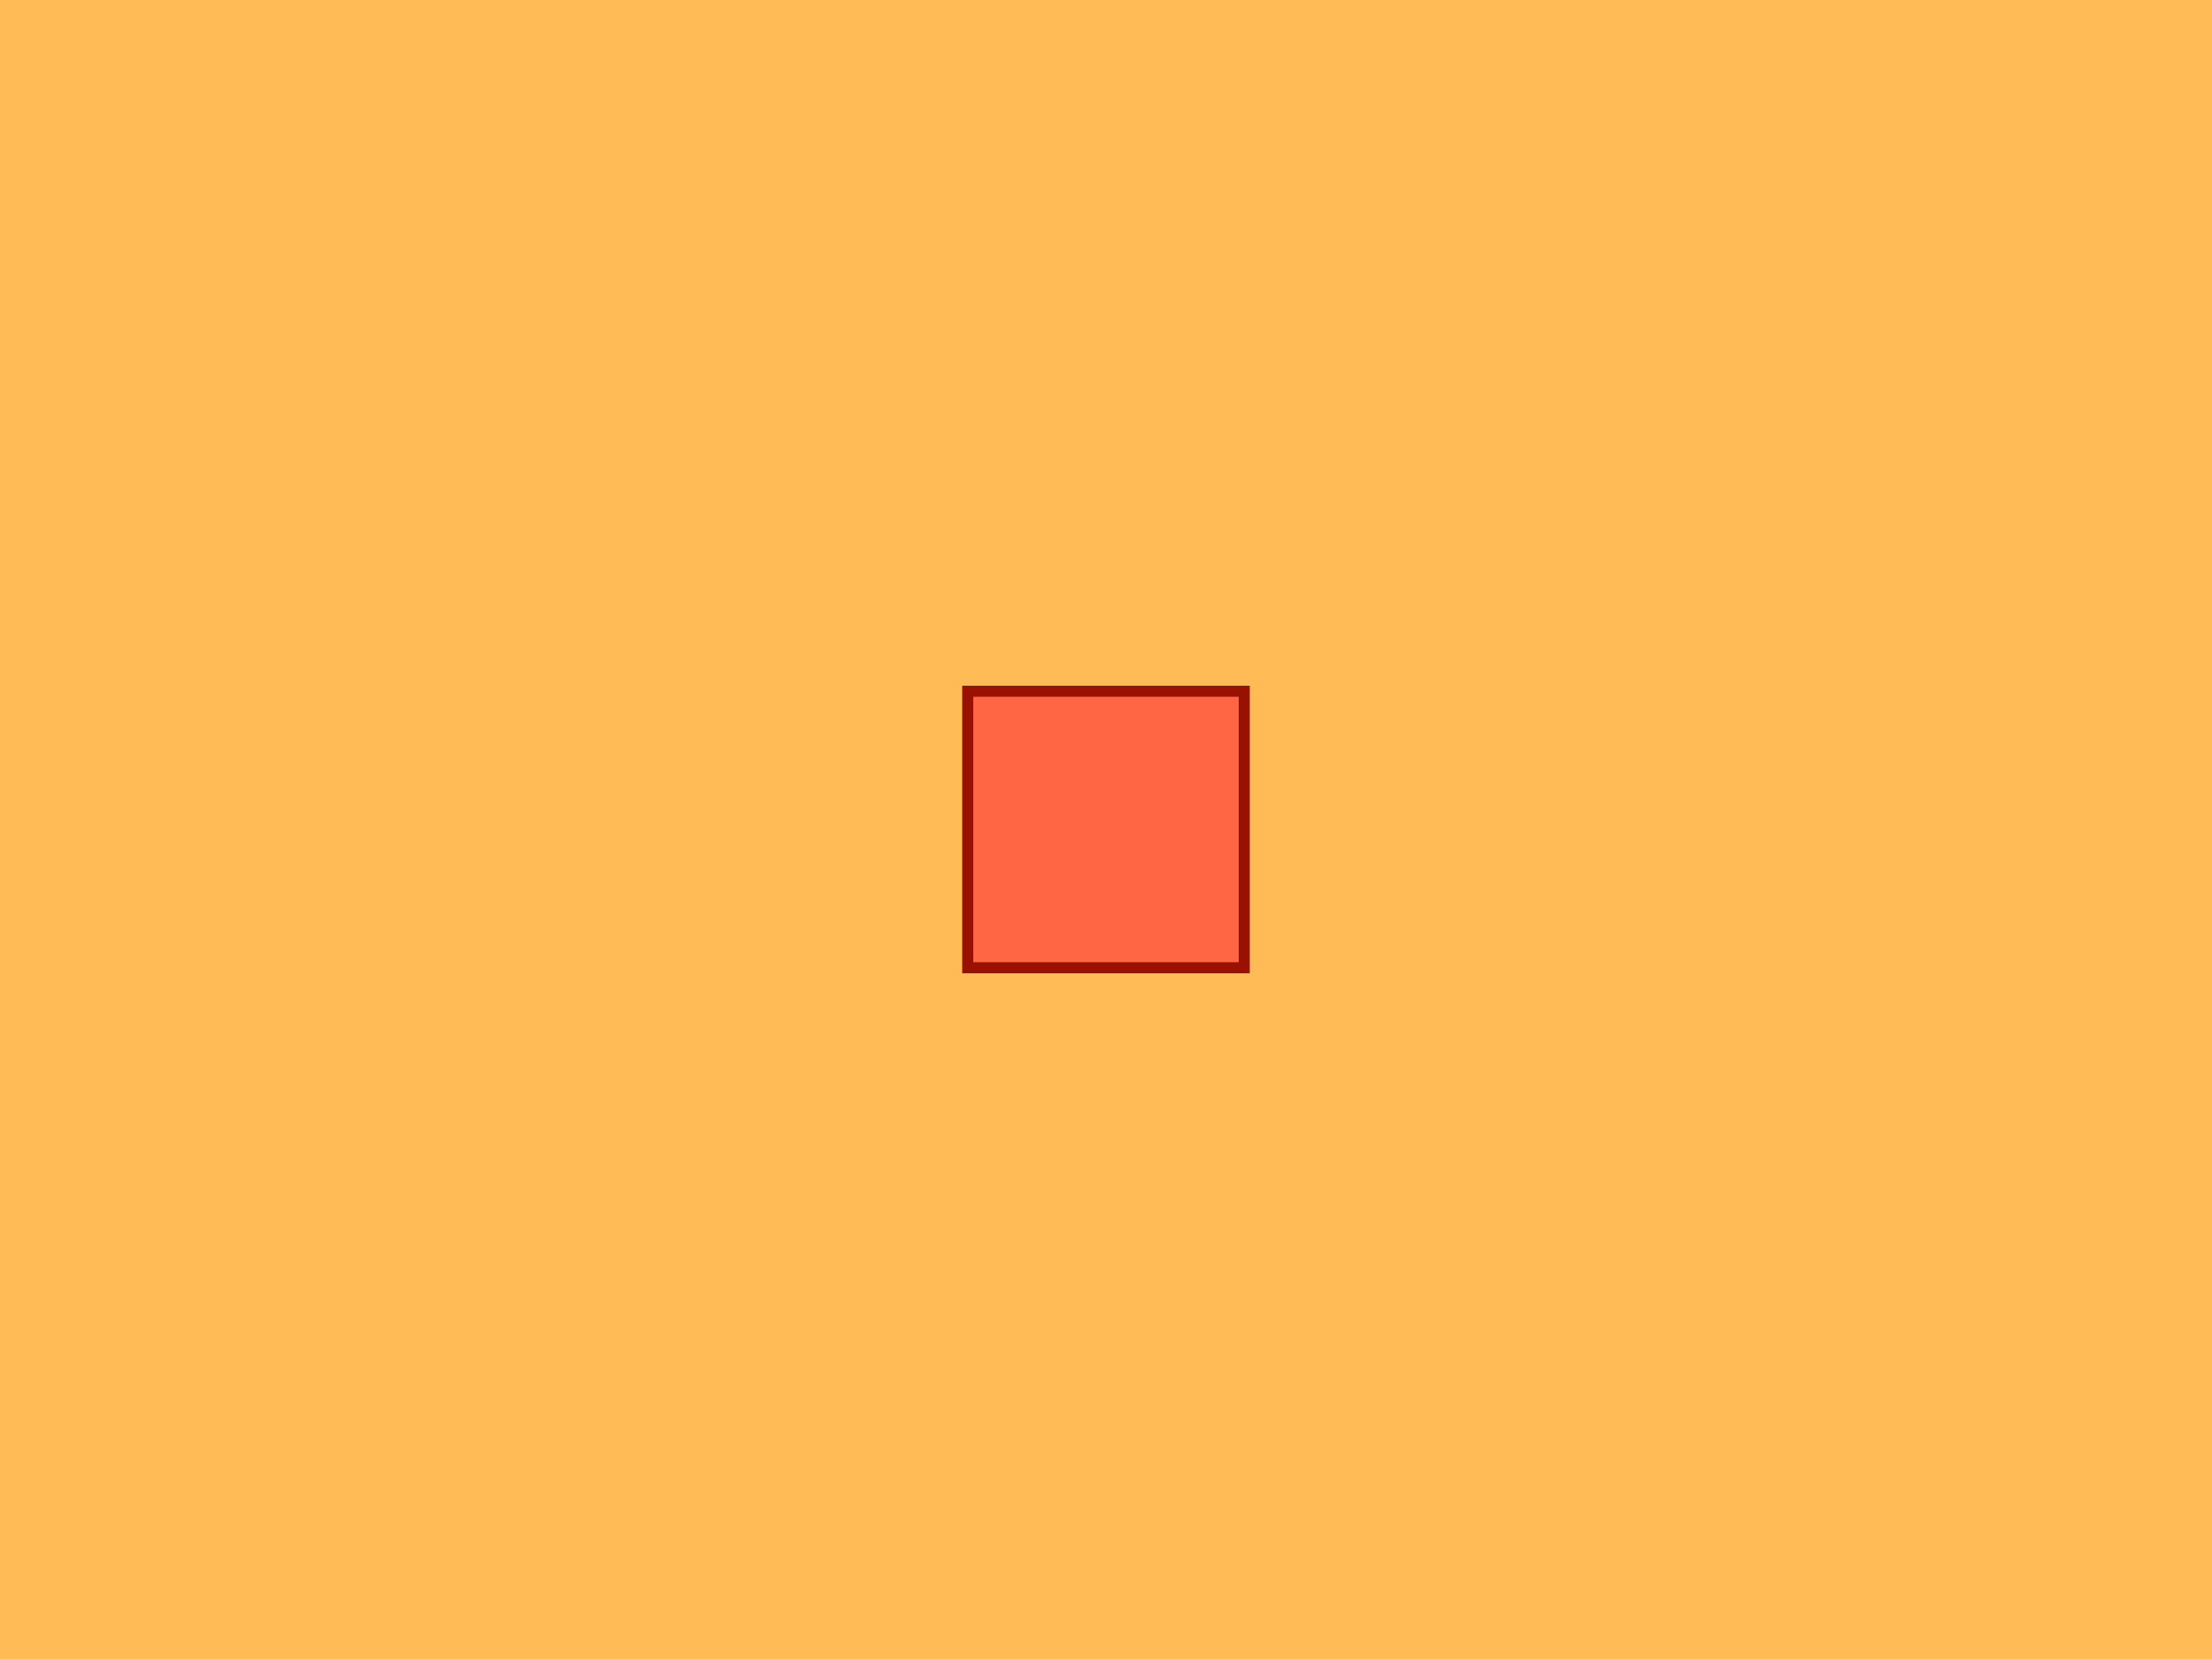
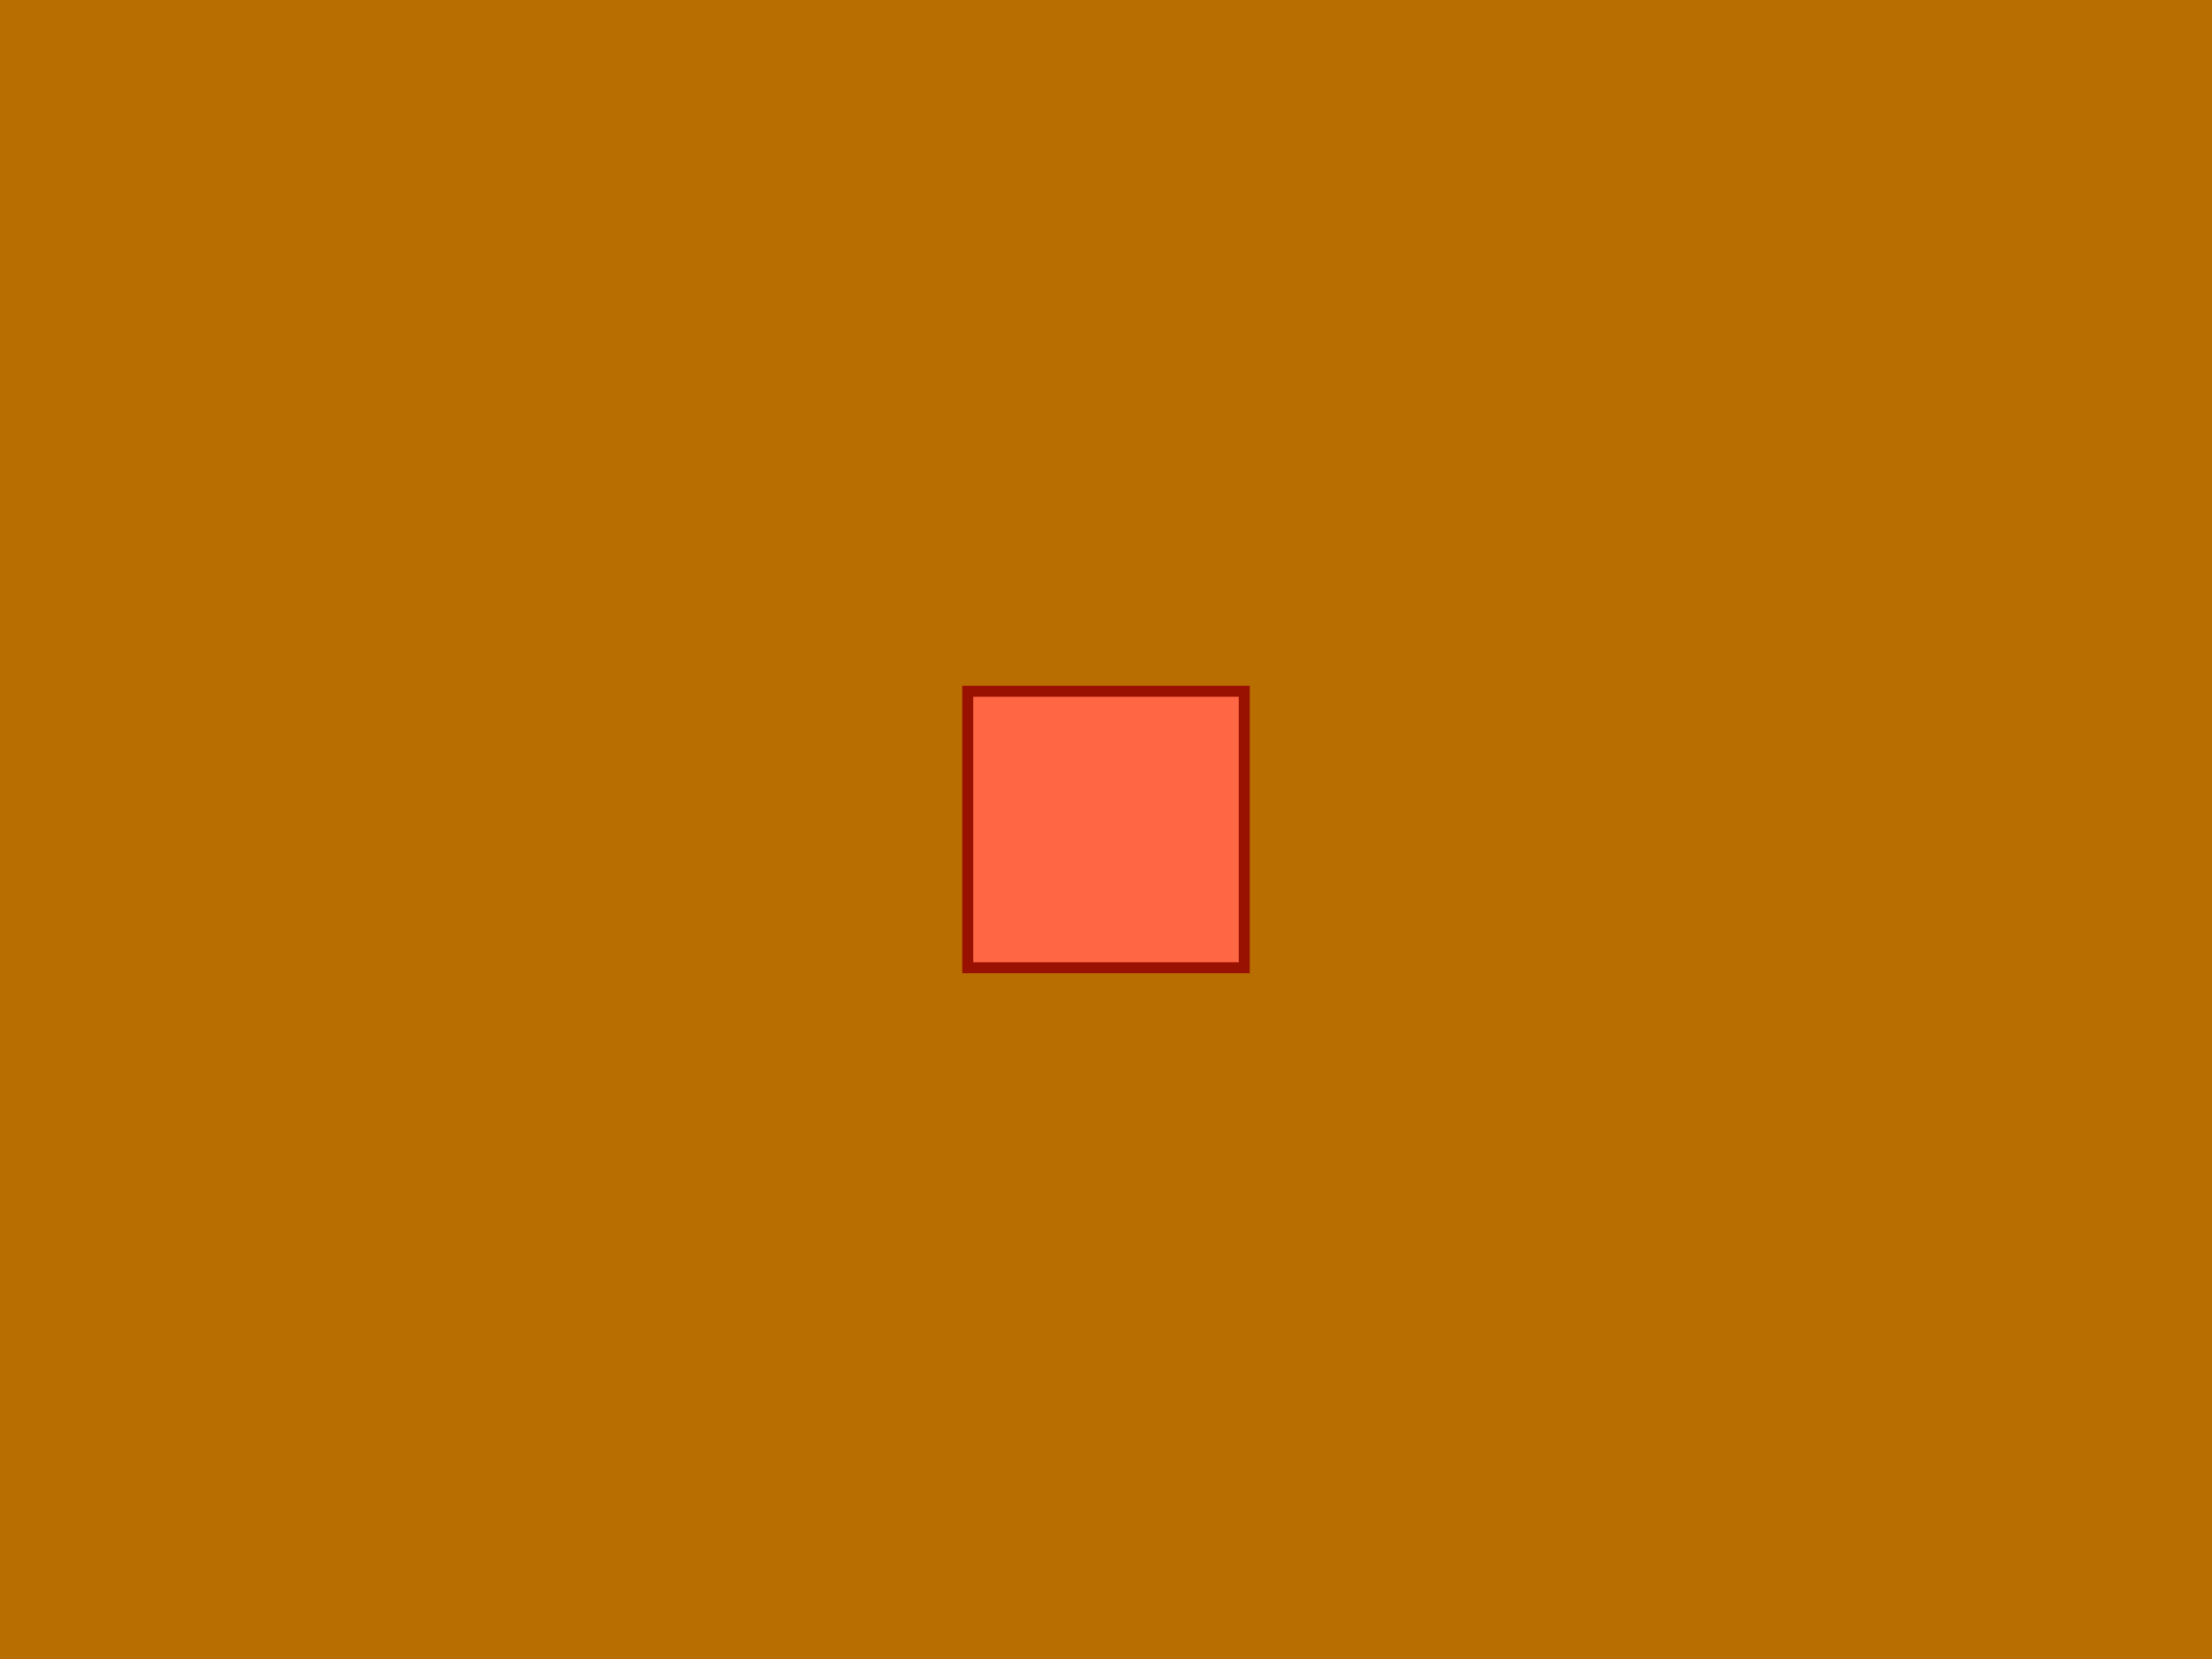
<svg width="800" height="600">
-   <polygon points="0,0 0,600 800,600 800,0" fill="#ffbb55" />
+   <polygon points="0,0 0,600 800,600 800,0" fill="#b86e00" />
  <polygon points="350.0,350.0 450.0,350.0 450.0,250.0 350.0,250.0" style="fill:#ff6644;stroke:#991100;stroke-width:4" />
</svg>
